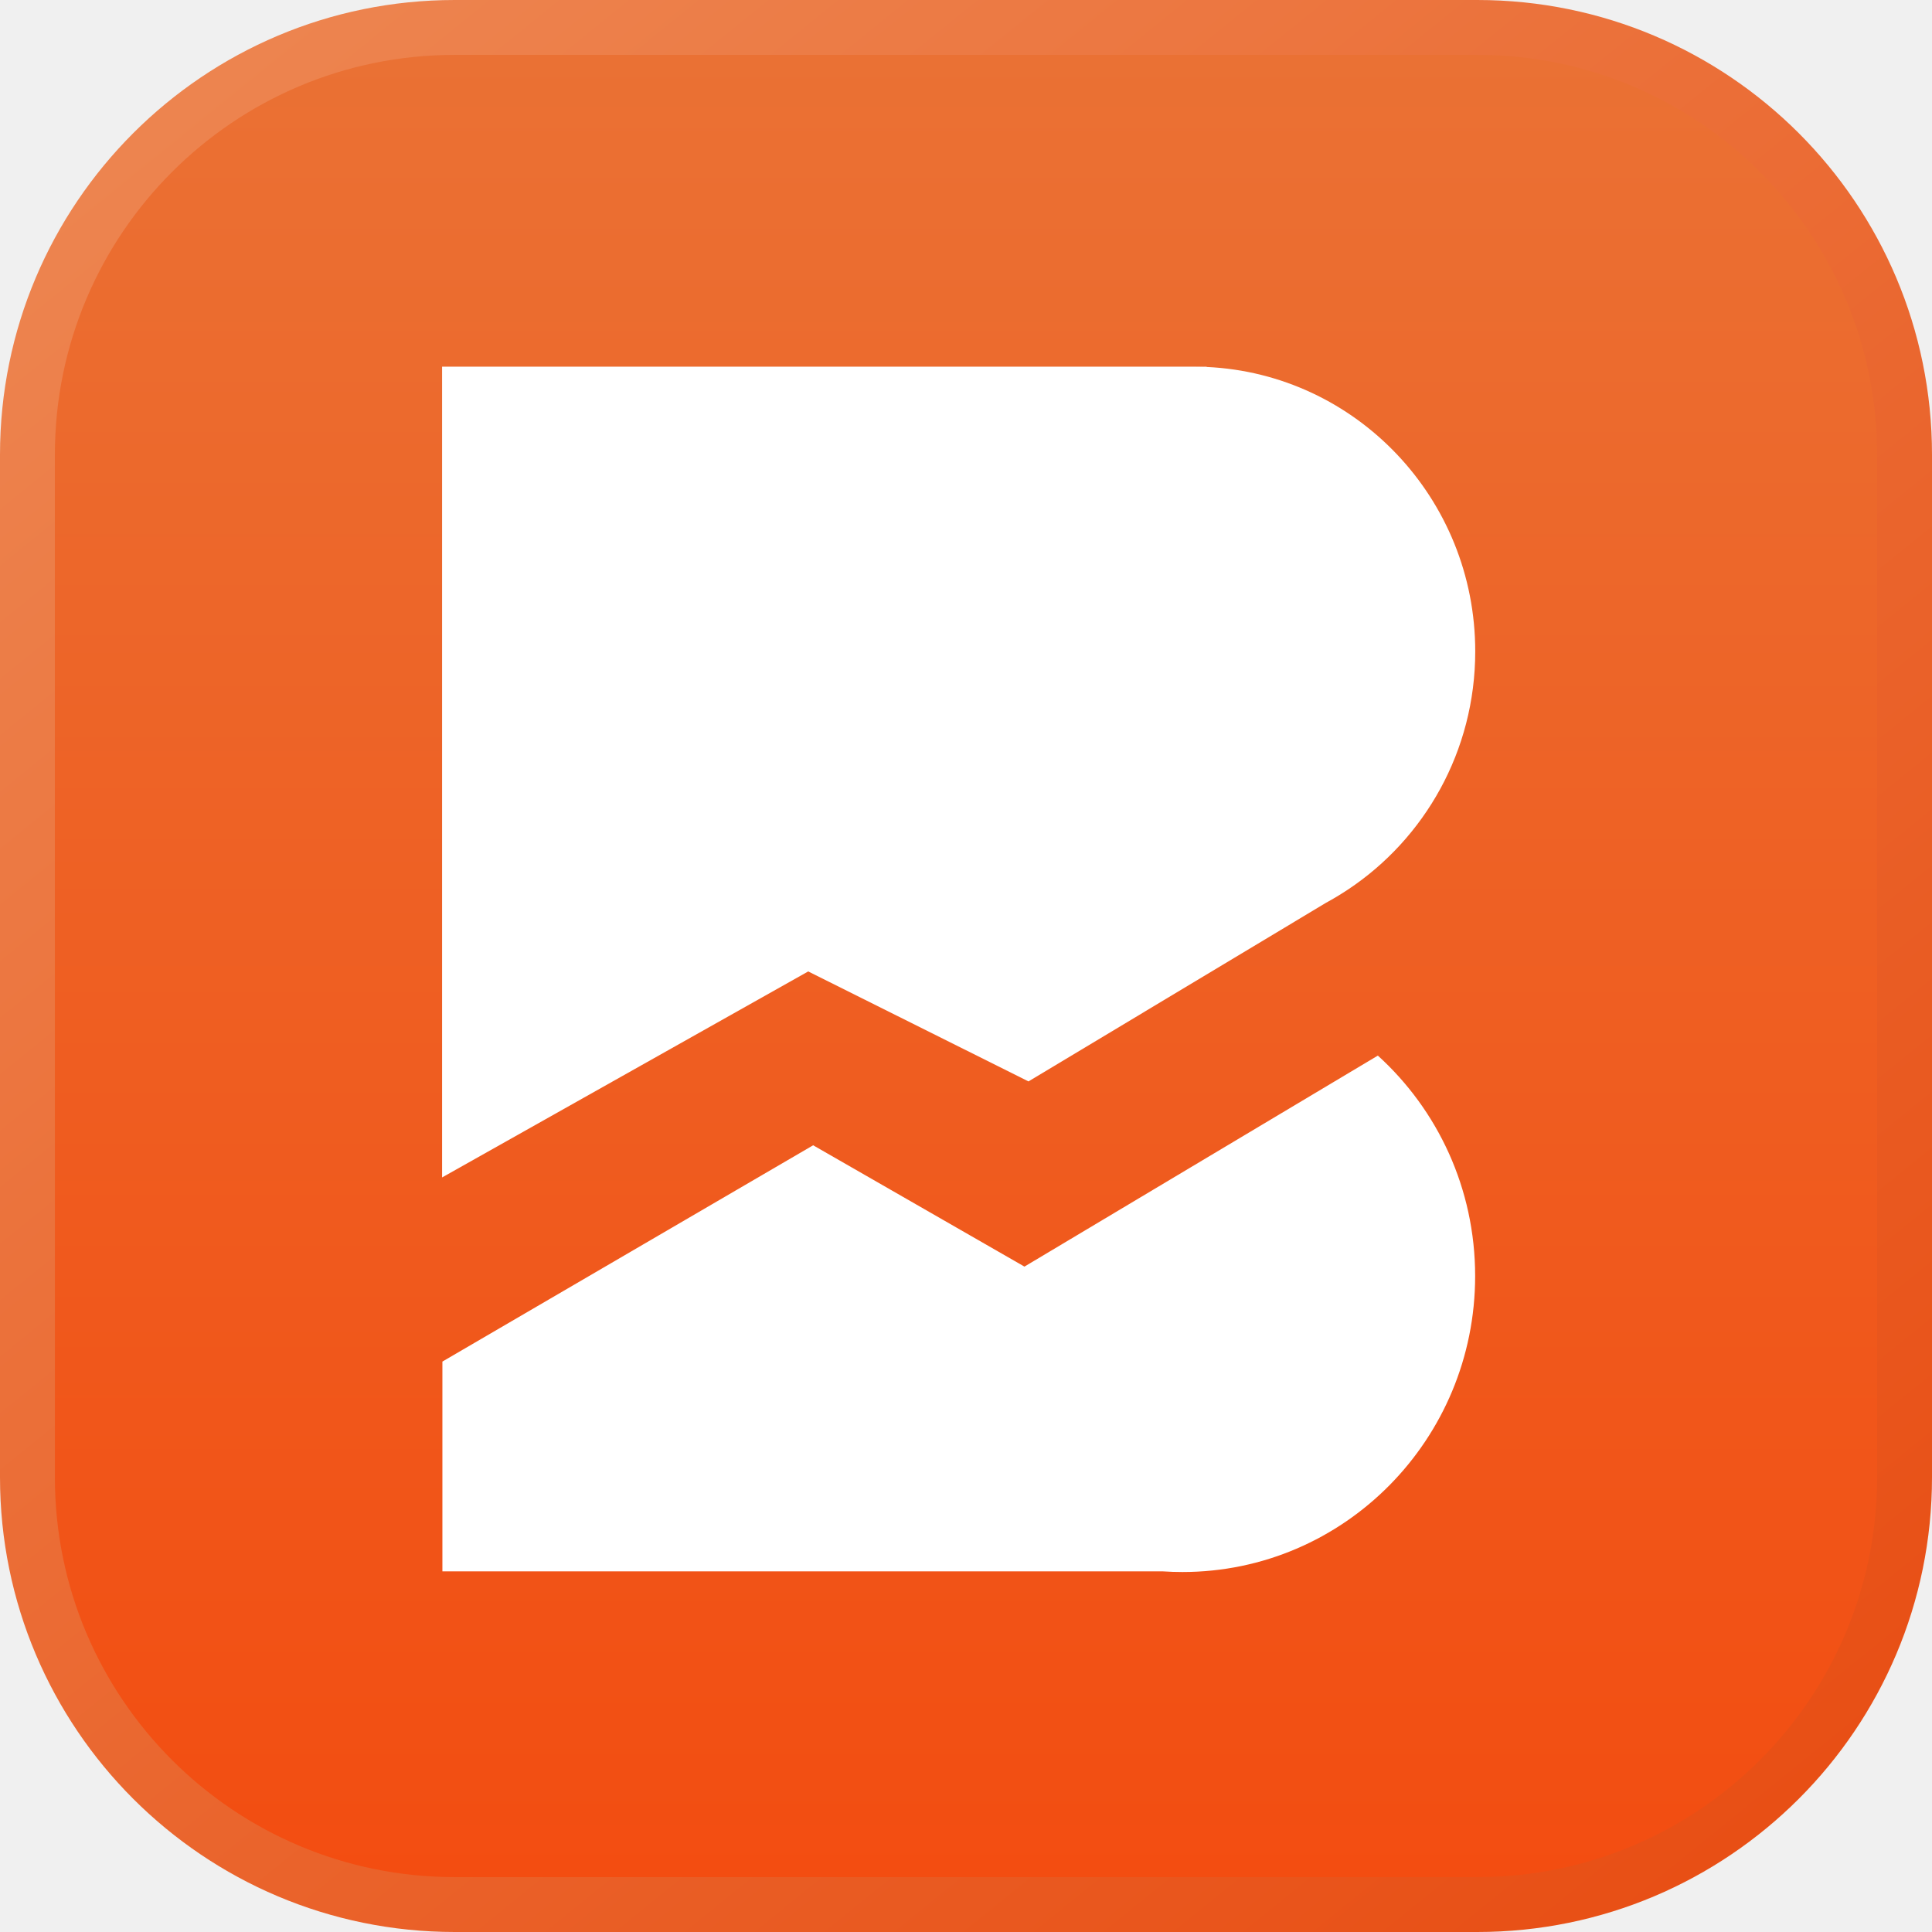
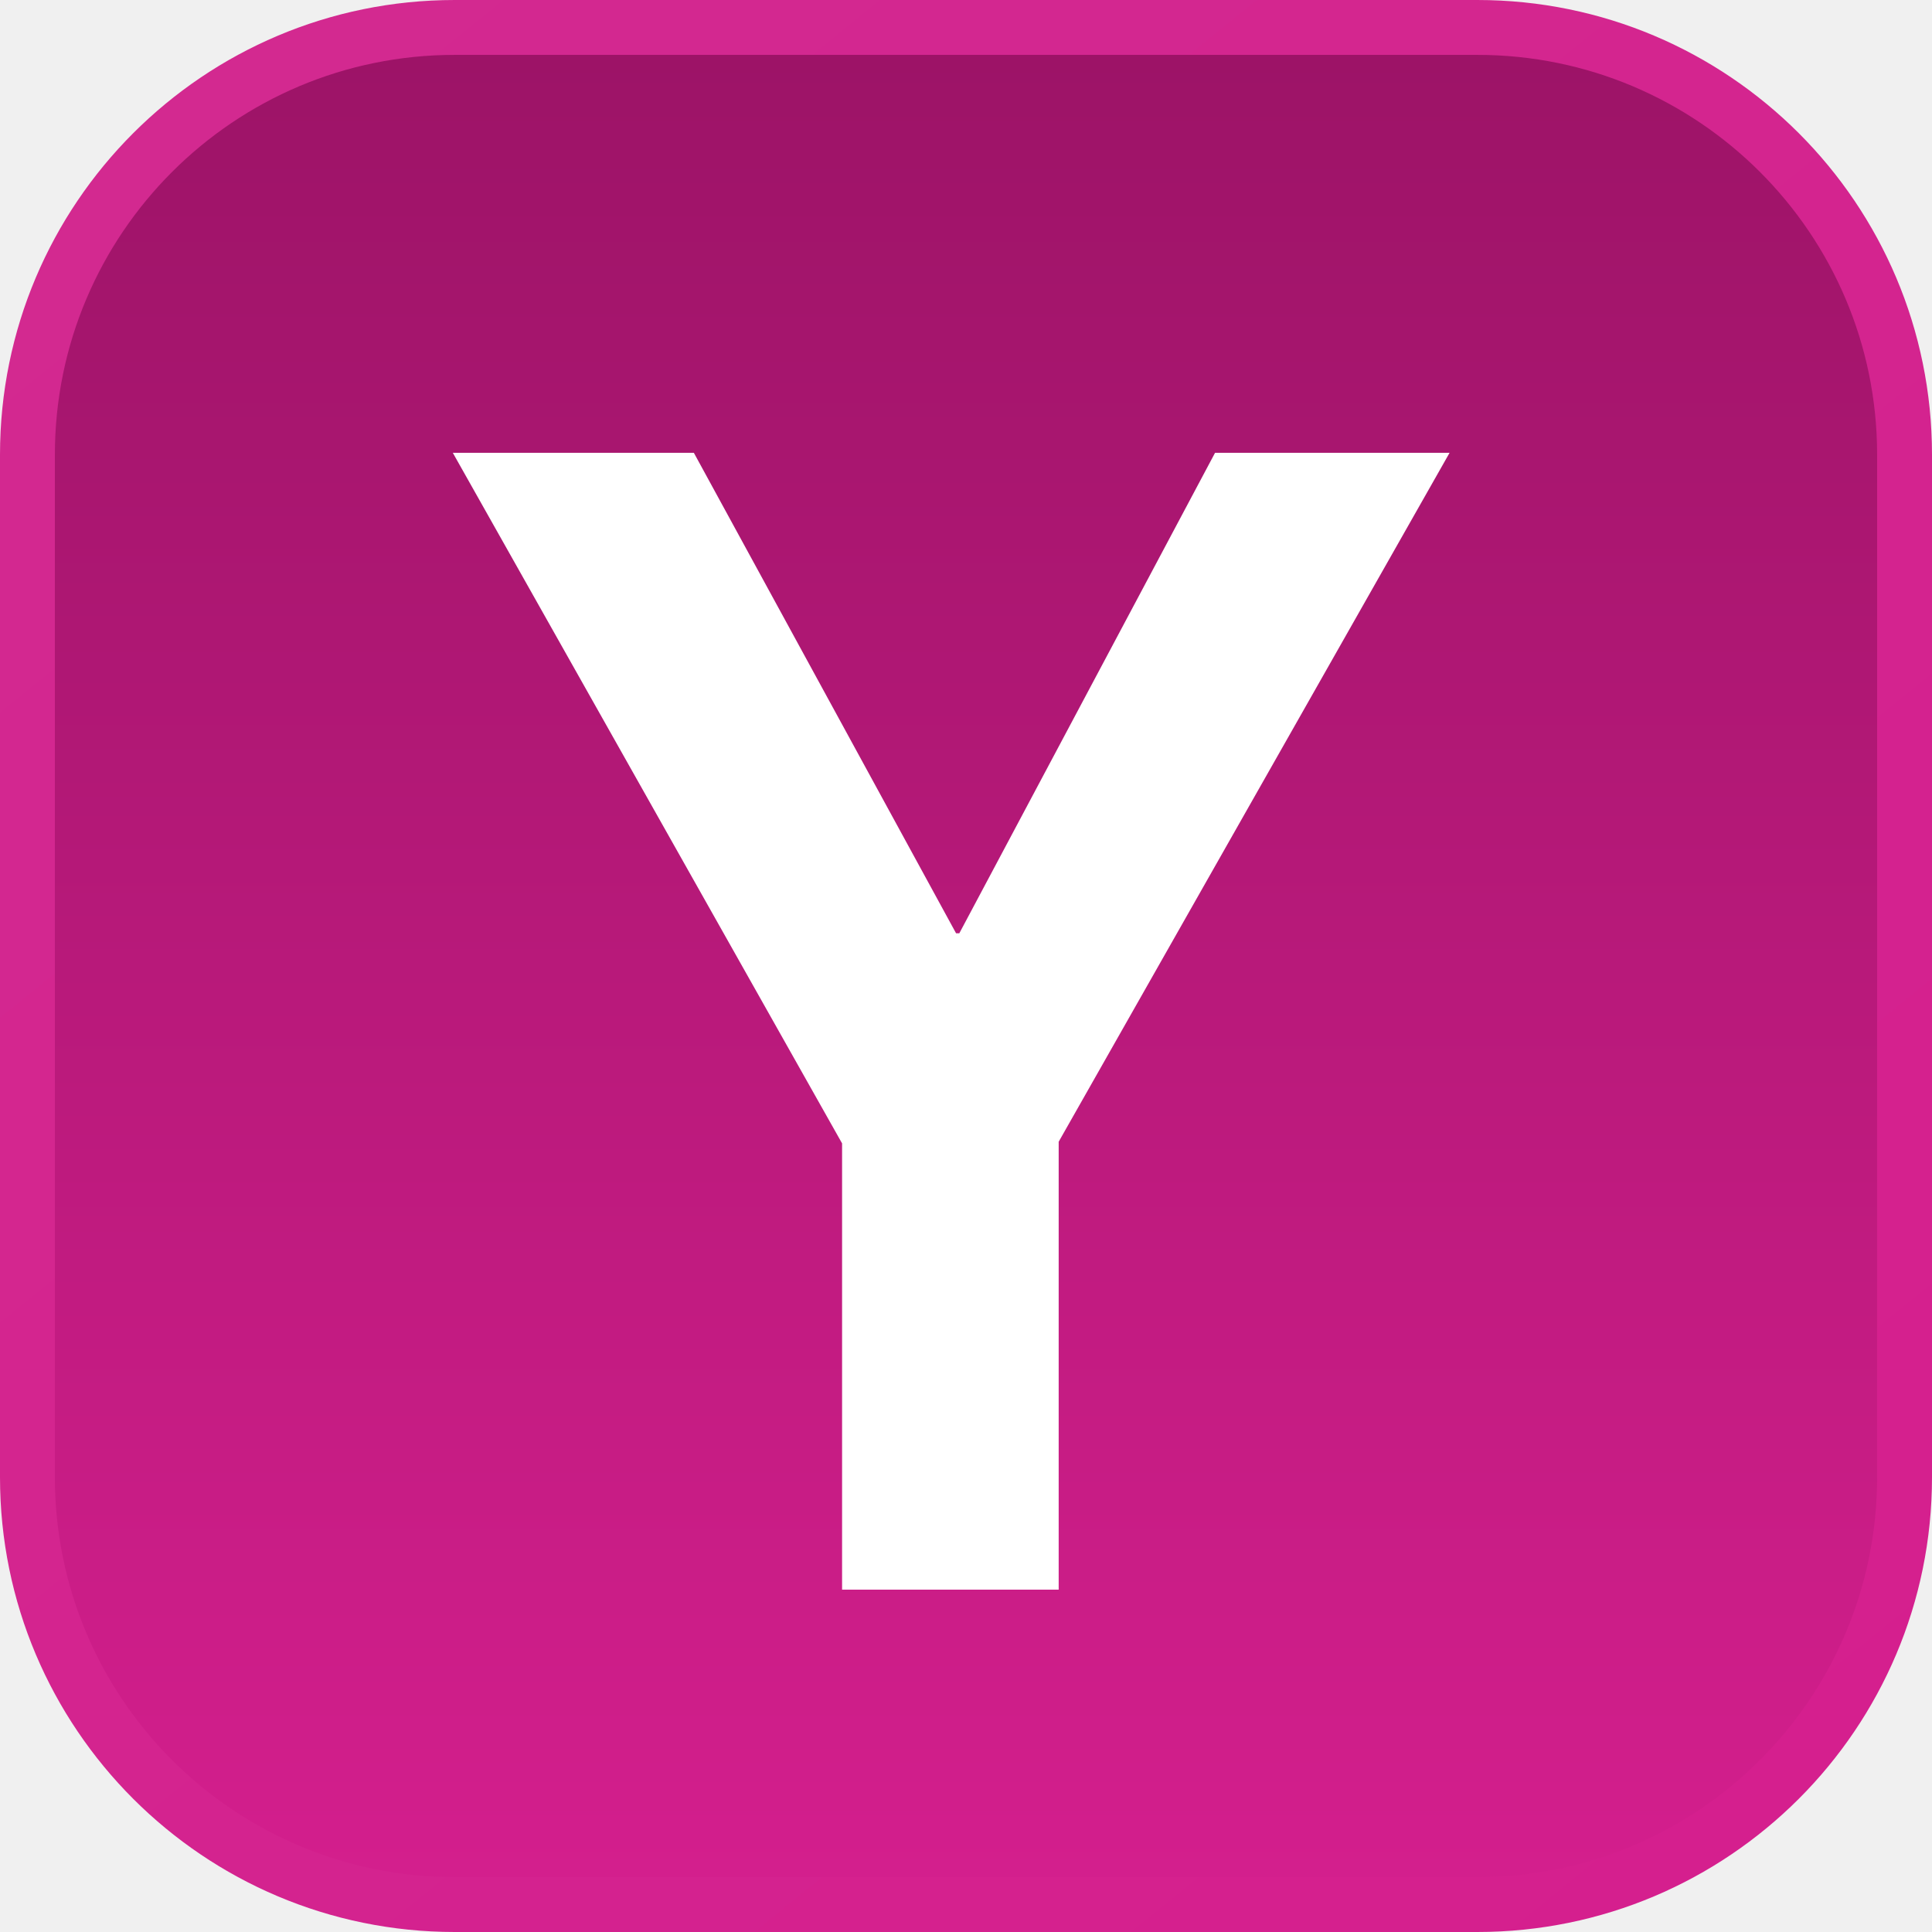
<svg xmlns="http://www.w3.org/2000/svg" width="64" height="64" viewBox="0 0 64 64" fill="none">
-   <rect x="0.909" y="0.909" width="62.182" height="62.182" rx="14.155" fill="url(#paint0_linear_648_838)" stroke="url(#paint1_linear_648_838)" stroke-width="1.818" />
-   <g clip-path="url(#clip0_648_838)">
-     <path d="M48.866 42.269C48.866 47.685 44.525 52.075 39.17 52.075C38.954 52.075 38.74 52.068 38.528 52.054H14.655V45.104L26.937 37.939L29.835 39.603L33.936 41.958L45.643 34.968C47.621 36.763 48.866 39.368 48.866 42.269Z" fill="white" />
-     <path d="M44.647 29.472L44.644 29.474L44.631 29.482C44.404 29.632 44.171 29.773 43.931 29.903L34.07 35.823L26.773 32.18L14.645 39.004L14.645 12.146L39.543 12.146C39.686 12.146 39.829 12.15 39.971 12.156C44.923 12.382 48.869 16.514 48.869 21.578C48.869 24.882 47.189 27.787 44.647 29.472Z" fill="white" />
-     <path d="M39.973 12.156C39.831 12.149 39.689 12.146 39.545 12.146H39.969L39.973 12.156Z" fill="white" />
-   </g>
+   <rect x="0.909" y="0.909" width="62.182" height="62.182" rx="14.155" fill="url(#paint0_linear_655_861)" stroke="url(#paint1_linear_655_861)" stroke-width="1.818" />
+   <path d="M27.895 52.659V37.876L15 15H22.985L31.671 30.916H31.779L40.25 15H48.019L35.07 37.822V52.659H27.895Z" fill="white" />
  <defs>
-     <linearGradient id="paint0_linear_648_838" x1="32" y1="0" x2="32" y2="64" gradientUnits="userSpaceOnUse">
-       <stop stop-color="#EA7235" />
-       <stop offset="1" stop-color="#F34C10" />
+     <linearGradient id="paint0_linear_655_861" x1="32" y1="0" x2="32" y2="64" gradientUnits="userSpaceOnUse">
+       <stop stop-color="#9B1366" />
+       <stop offset="1" stop-color="#D51F8E" />
    </linearGradient>
-     <linearGradient id="paint1_linear_648_838" x1="6.546" y1="3.14" x2="55.974" y2="64.178" gradientUnits="userSpaceOnUse">
-       <stop stop-color="#ED844F" />
-       <stop offset="1" stop-color="#E84E14" />
+     <linearGradient id="paint1_linear_655_861" x1="6.546" y1="3.14" x2="55.974" y2="64.178" gradientUnits="userSpaceOnUse">
+       <stop stop-color="#D32990" />
+       <stop offset="1" stop-color="#D51F8E" />
    </linearGradient>
-     <clipPath id="clip0_648_838">
-       <rect width="34.224" height="39.928" fill="white" transform="translate(14.645 12.1464)" />
-     </clipPath>
  </defs>
</svg>
